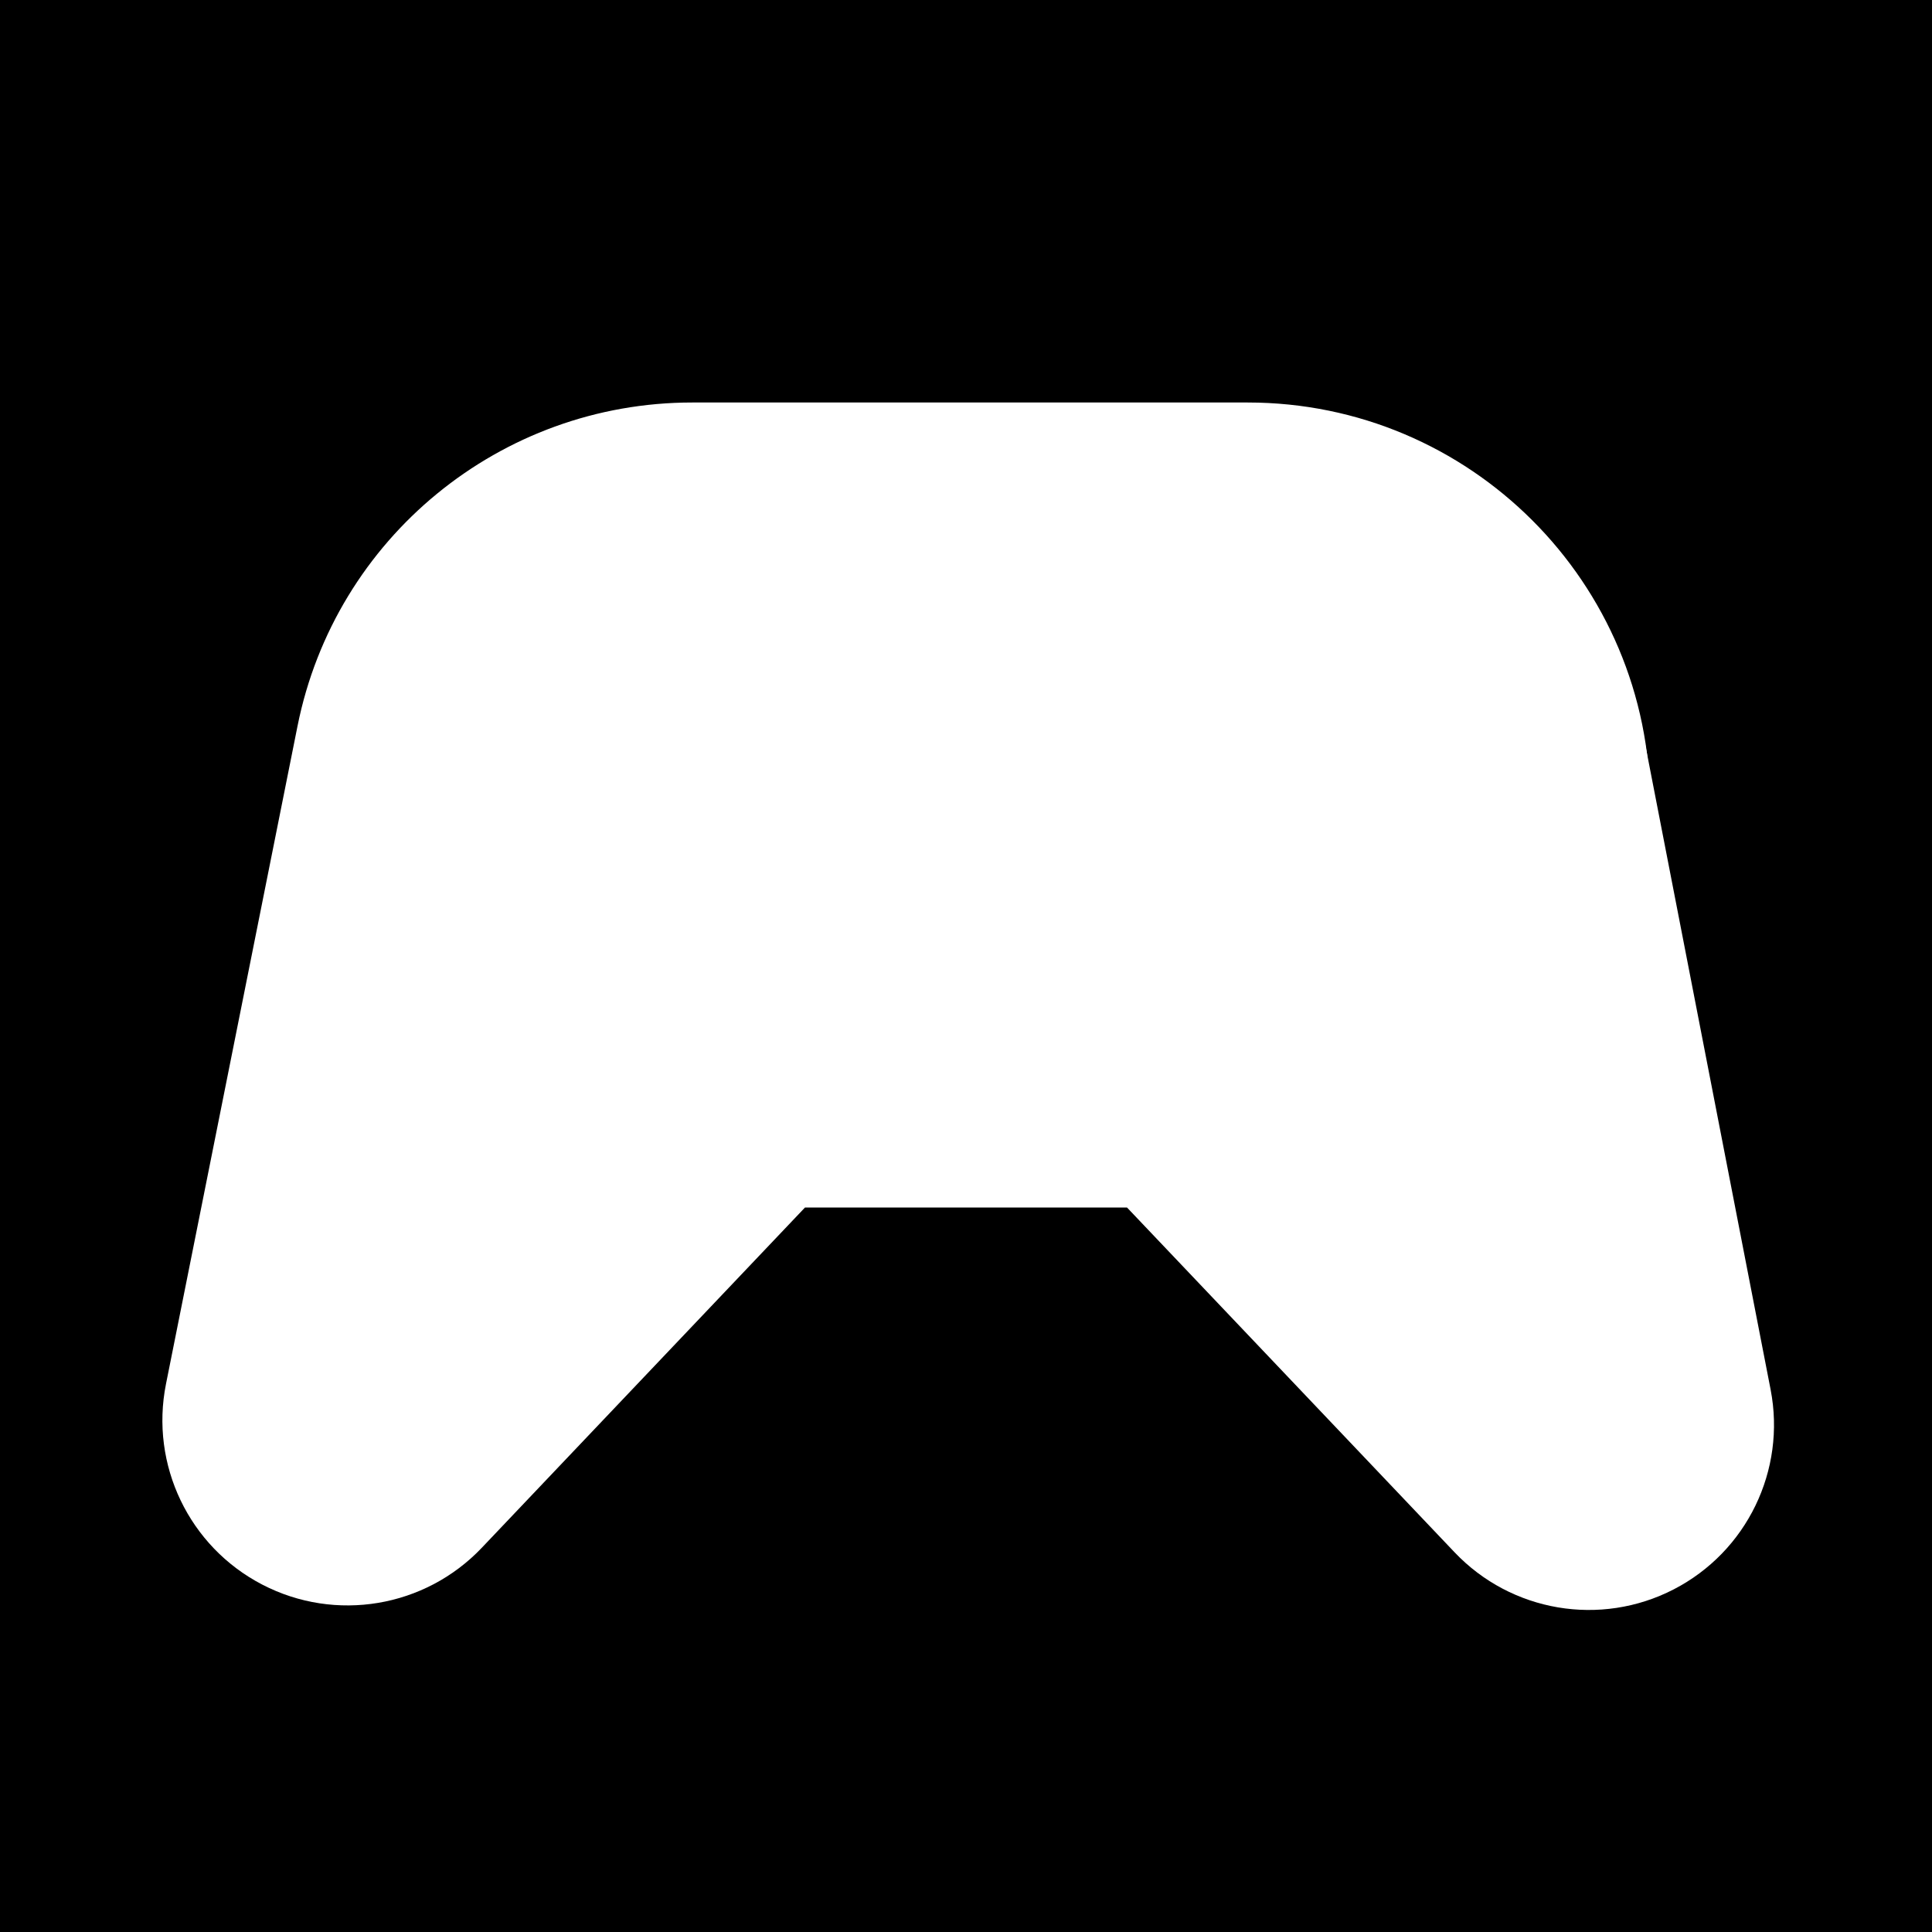
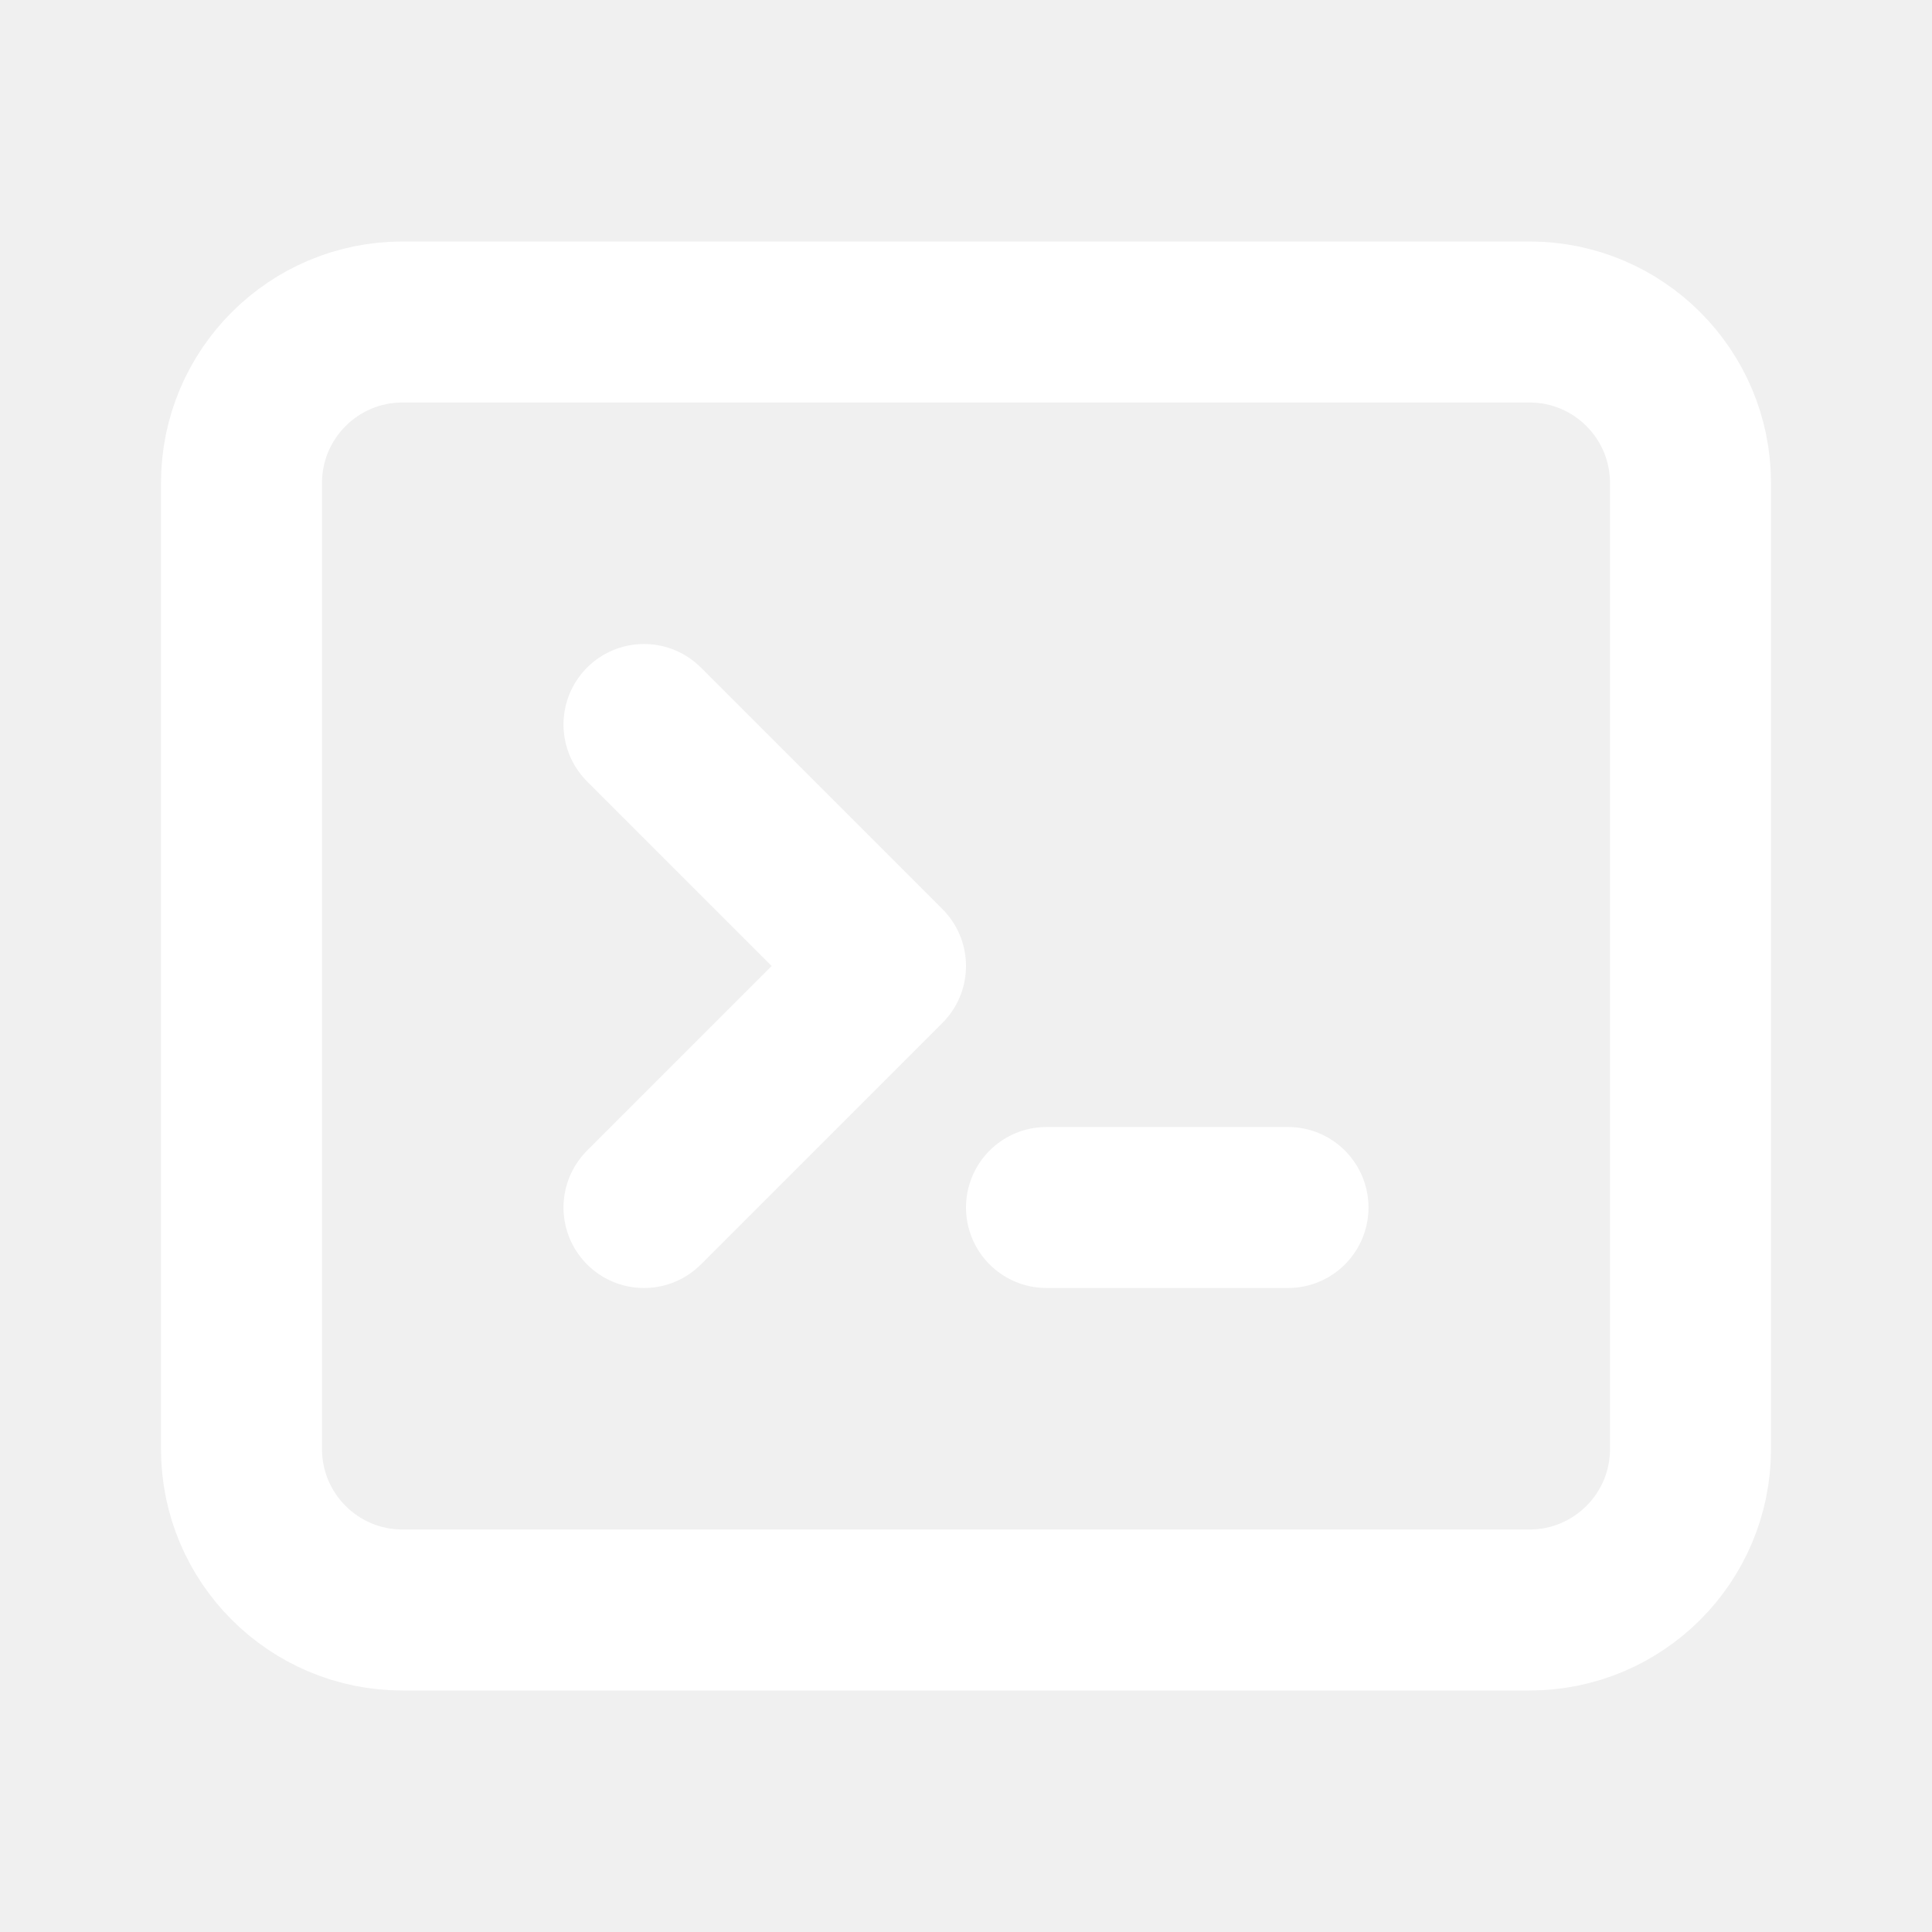
- <svg xmlns="http://www.w3.org/2000/svg" viewBox="0 0 24 24">
-   <rect width="24" height="24" fill="#000" />
-   <g fill="#fff">
-     <path d="M12 5h3.5a5 5 0 0 1 0 10h-5.5l-4.015 4.227a2.3 2.3 0 0 1 -3.923 -2.035l1.634 -8.173a5 5 0 0 1 4.904 -4.019h3.4z" />
-     <path d="M14 15l4.07 4.284a2.3 2.3 0 0 0 3.925 -2.023l-1.6 -8.232" />
-   </g>
+ <svg xmlns="http://www.w3.org/2000/svg" viewBox="0 0 24 24" stroke-width="2" stroke="currentColor" fill="none" stroke-linecap="round" stroke-linejoin="round" color="#fff">
+   <path stroke="none" d="M0 0h24v24H0z" fill="none" />
+   <path d="M8 9l3 3l-3 3" stroke="#fff" />
+   <path d="M13 15l3 0" stroke="#fff" />
+   <path d="M3 4m0 2a2 2 0 0 1 2 -2h14a2 2 0 0 1 2 2v12a2 2 0 0 1 -2 2h-14a2 2 0 0 1 -2 -2z" stroke="#fff" />
</svg>
